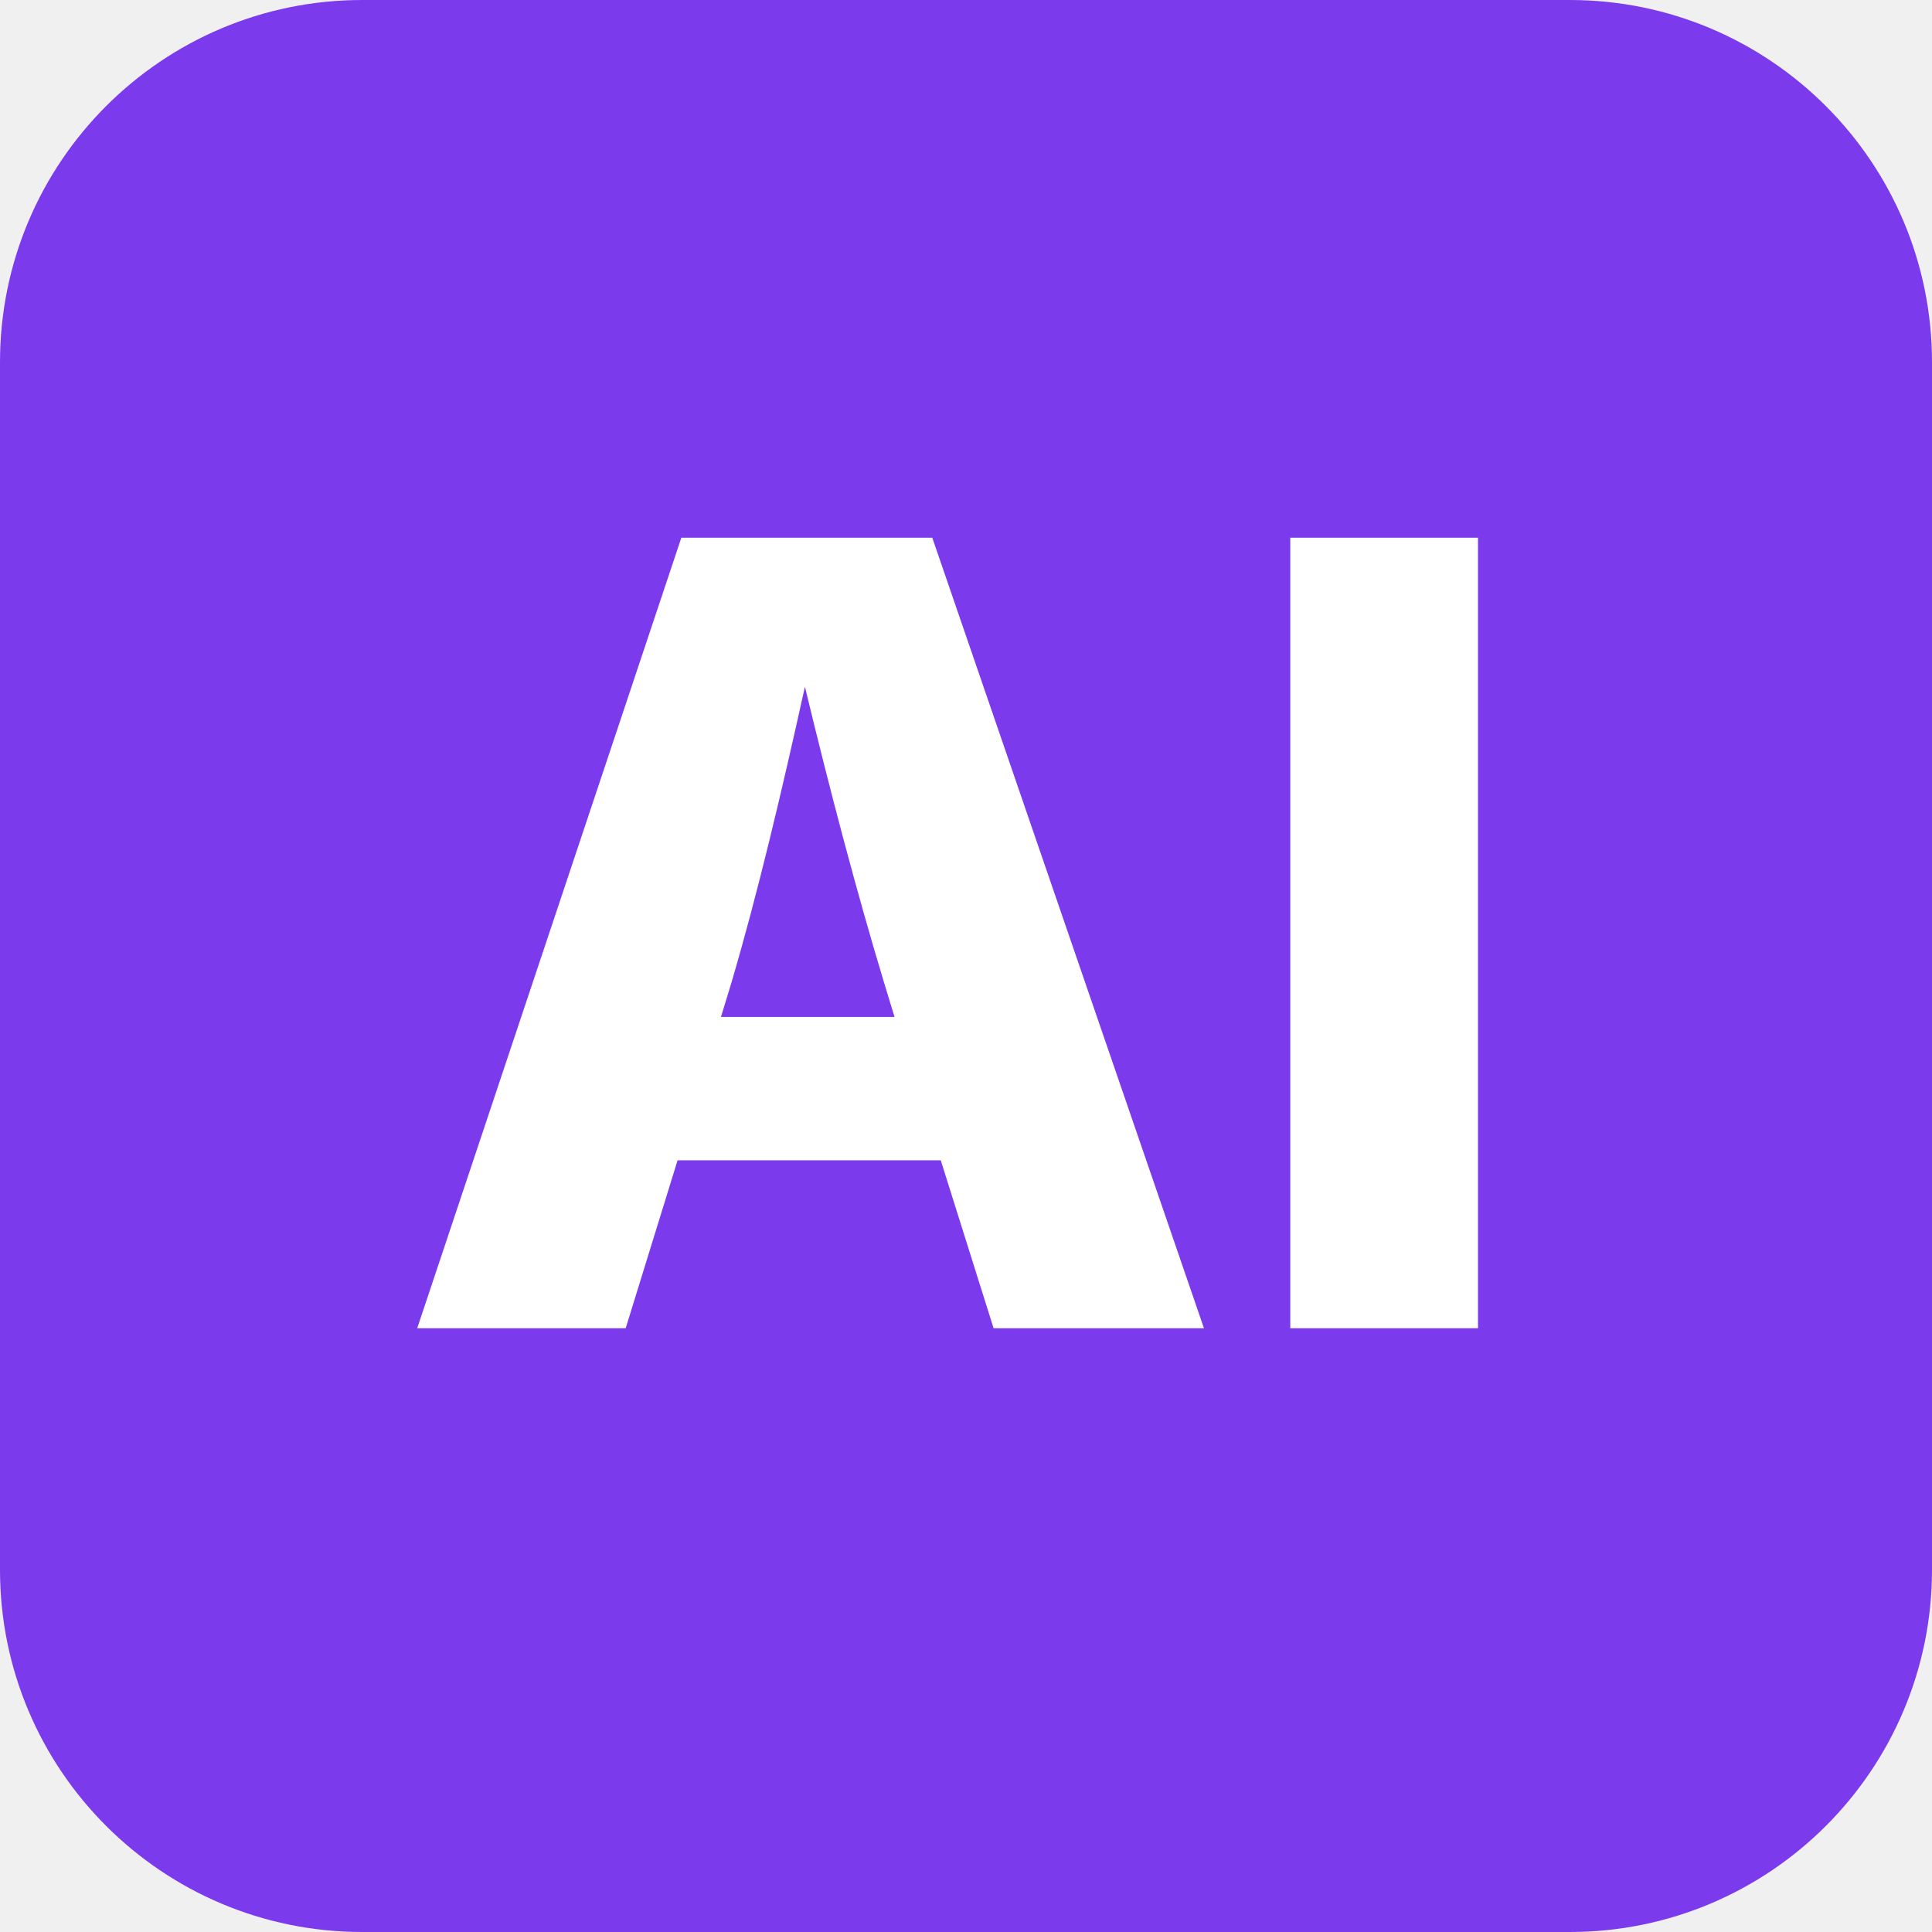
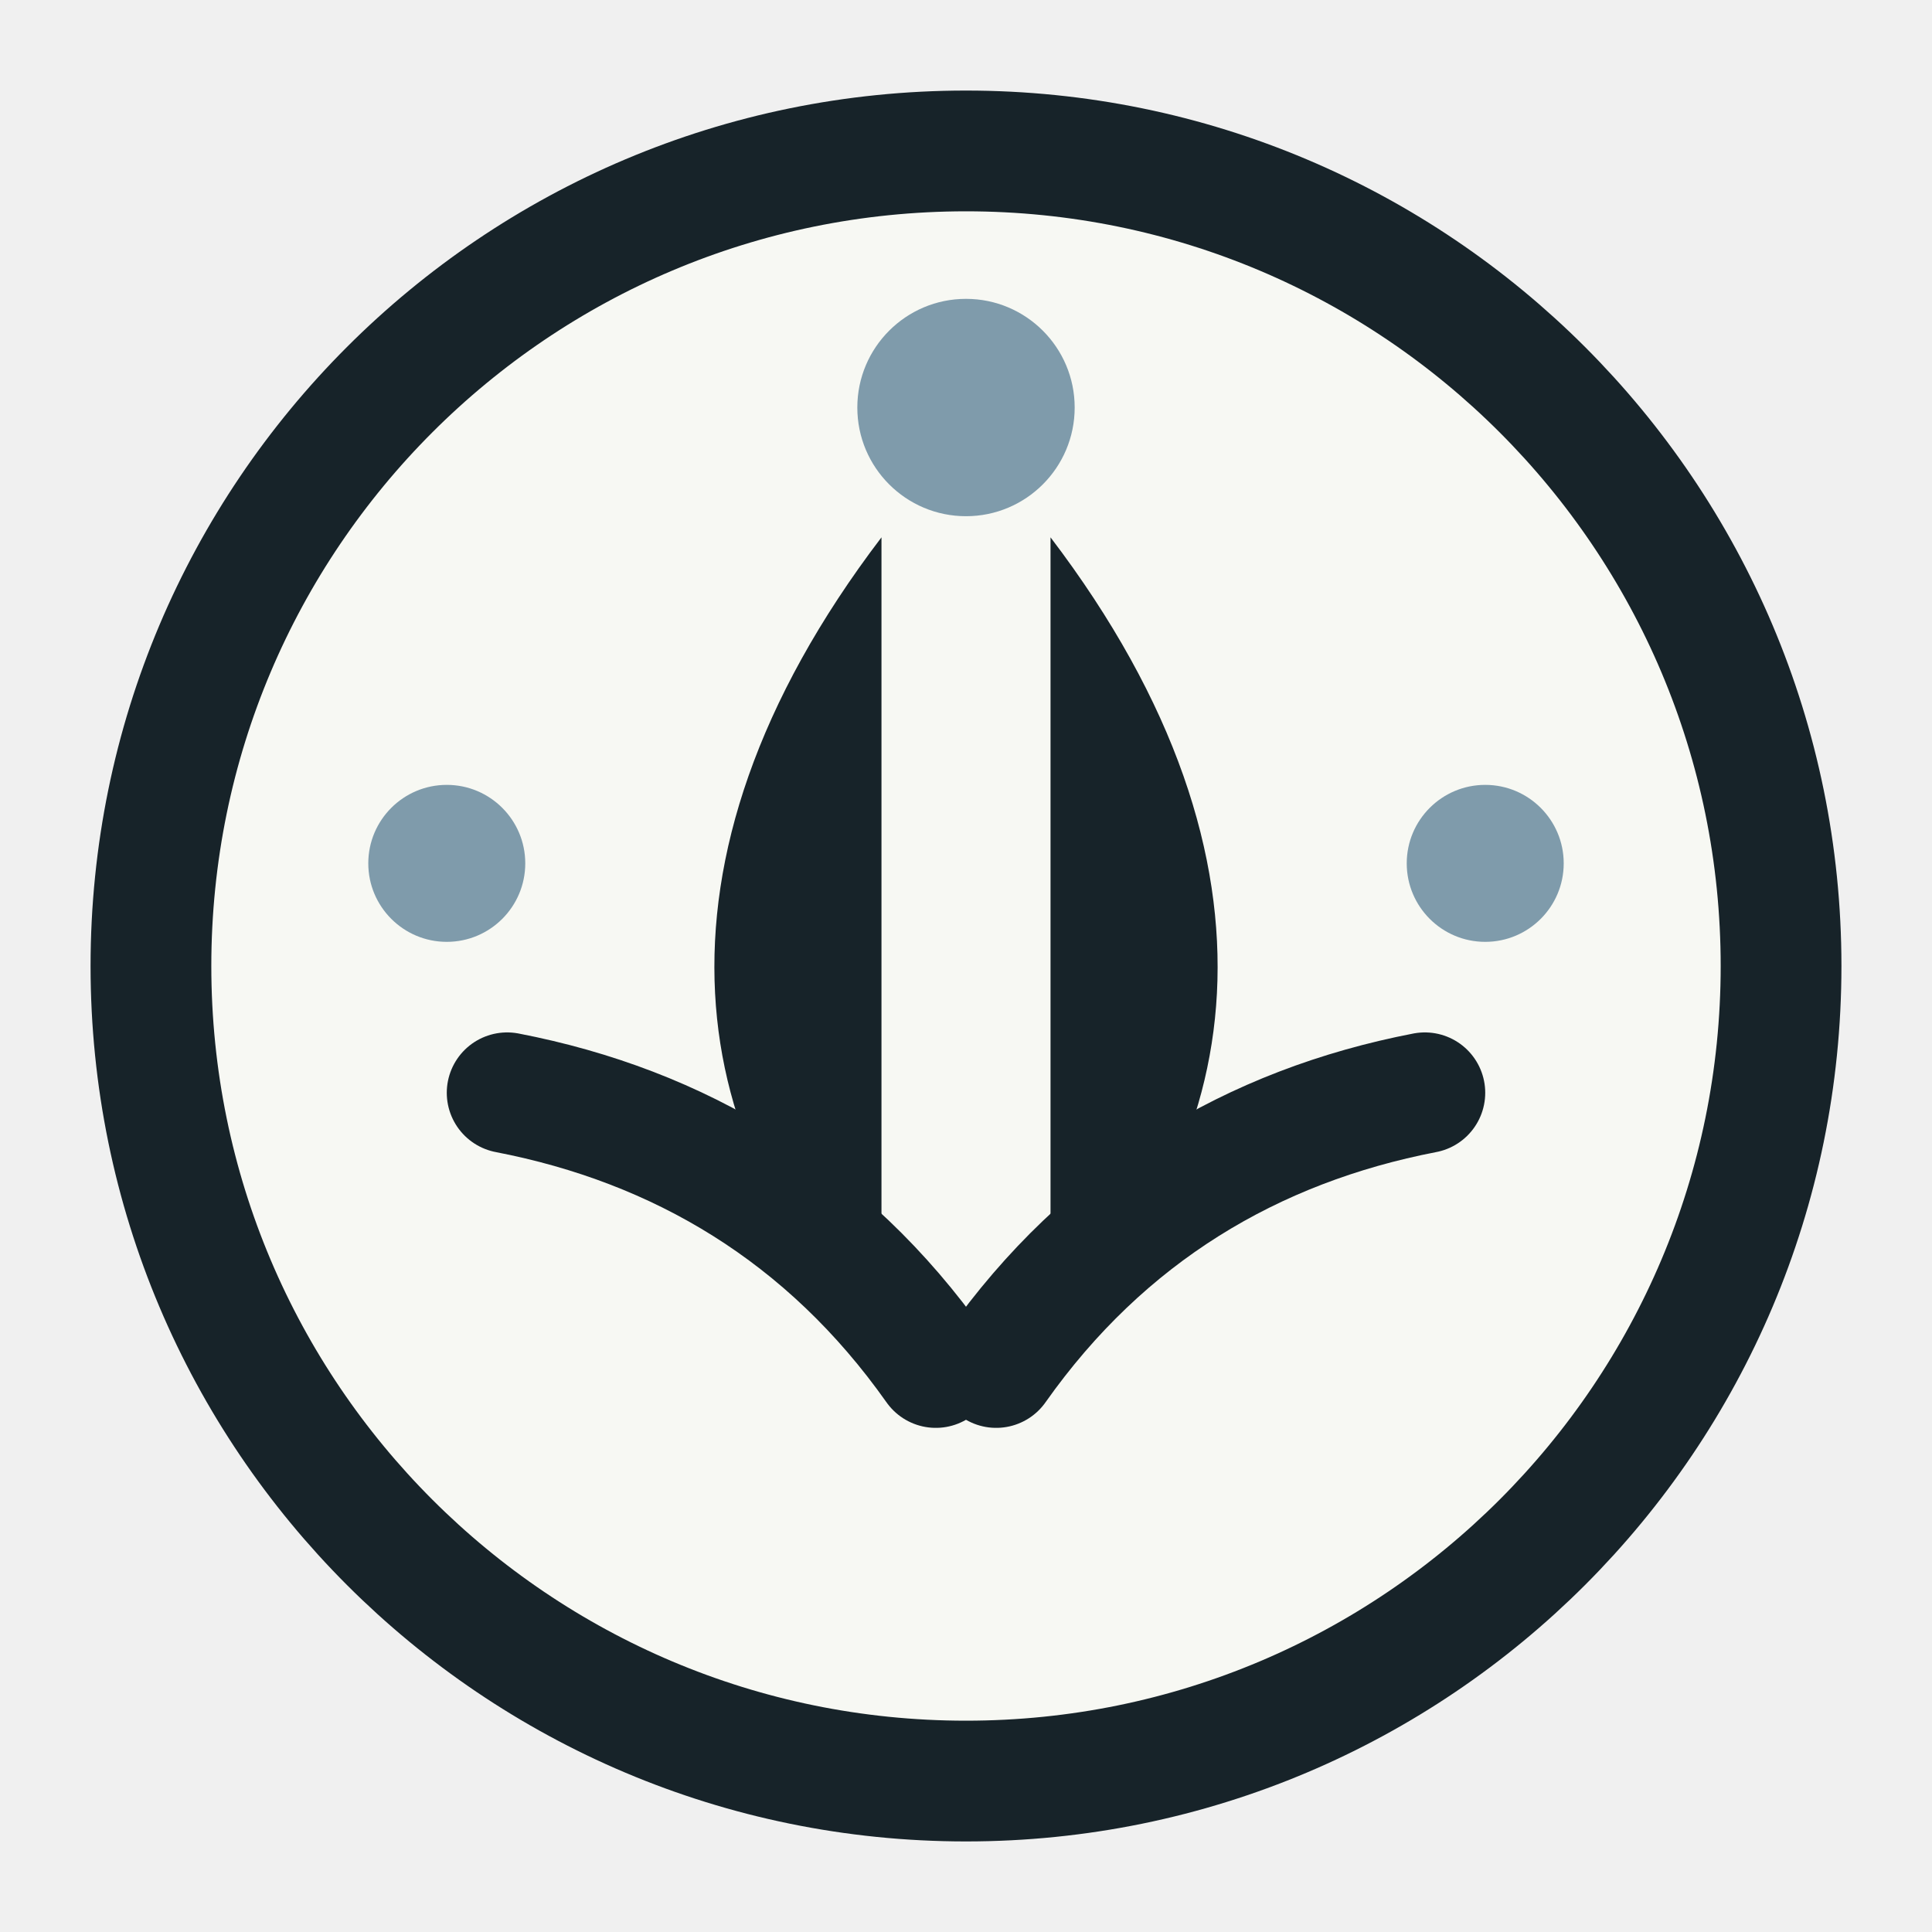
- <svg xmlns="http://www.w3.org/2000/svg" viewBox="0 0 32 32" fill="none">
-   <rect width="32" height="32" rx="6" fill="#7c3aed" />
-   <text x="16" y="22" text-anchor="middle" font-family="Inter, sans-serif" font-weight="800" font-size="18" fill="white">AI</text>
+ <svg xmlns="http://www.w3.org/2000/svg" viewBox="0 0 64 64" fill="none">
+   <circle cx="32" cy="32" r="27" fill="#f7f8f3" stroke="#172329" stroke-width="4" />
+   <path d="M29.2 17.8v26.6c-6.4-6.1-8.3-15.7 0-26.6Z" fill="#172329" />
+   <path d="M34.8 17.8v26.6c6.4-6.1 8.3-15.7 0-26.6Z" fill="#172329" />
+   <path d="M16.8 36.2c5.7 1.1 10.6 4 14.2 9.1M47.2 36.2c-5.7 1.1-10.6 4-14.2 9.1" stroke="#172329" stroke-width="4" stroke-linecap="round" />
+   <circle cx="32" cy="13.5" r="3.6" fill="#7f9bab" />
+   <circle cx="14.8" cy="28.6" r="2.6" fill="#7f9bab" />
+   <circle cx="49.2" cy="28.6" r="2.6" fill="#7f9bab" />
</svg>
